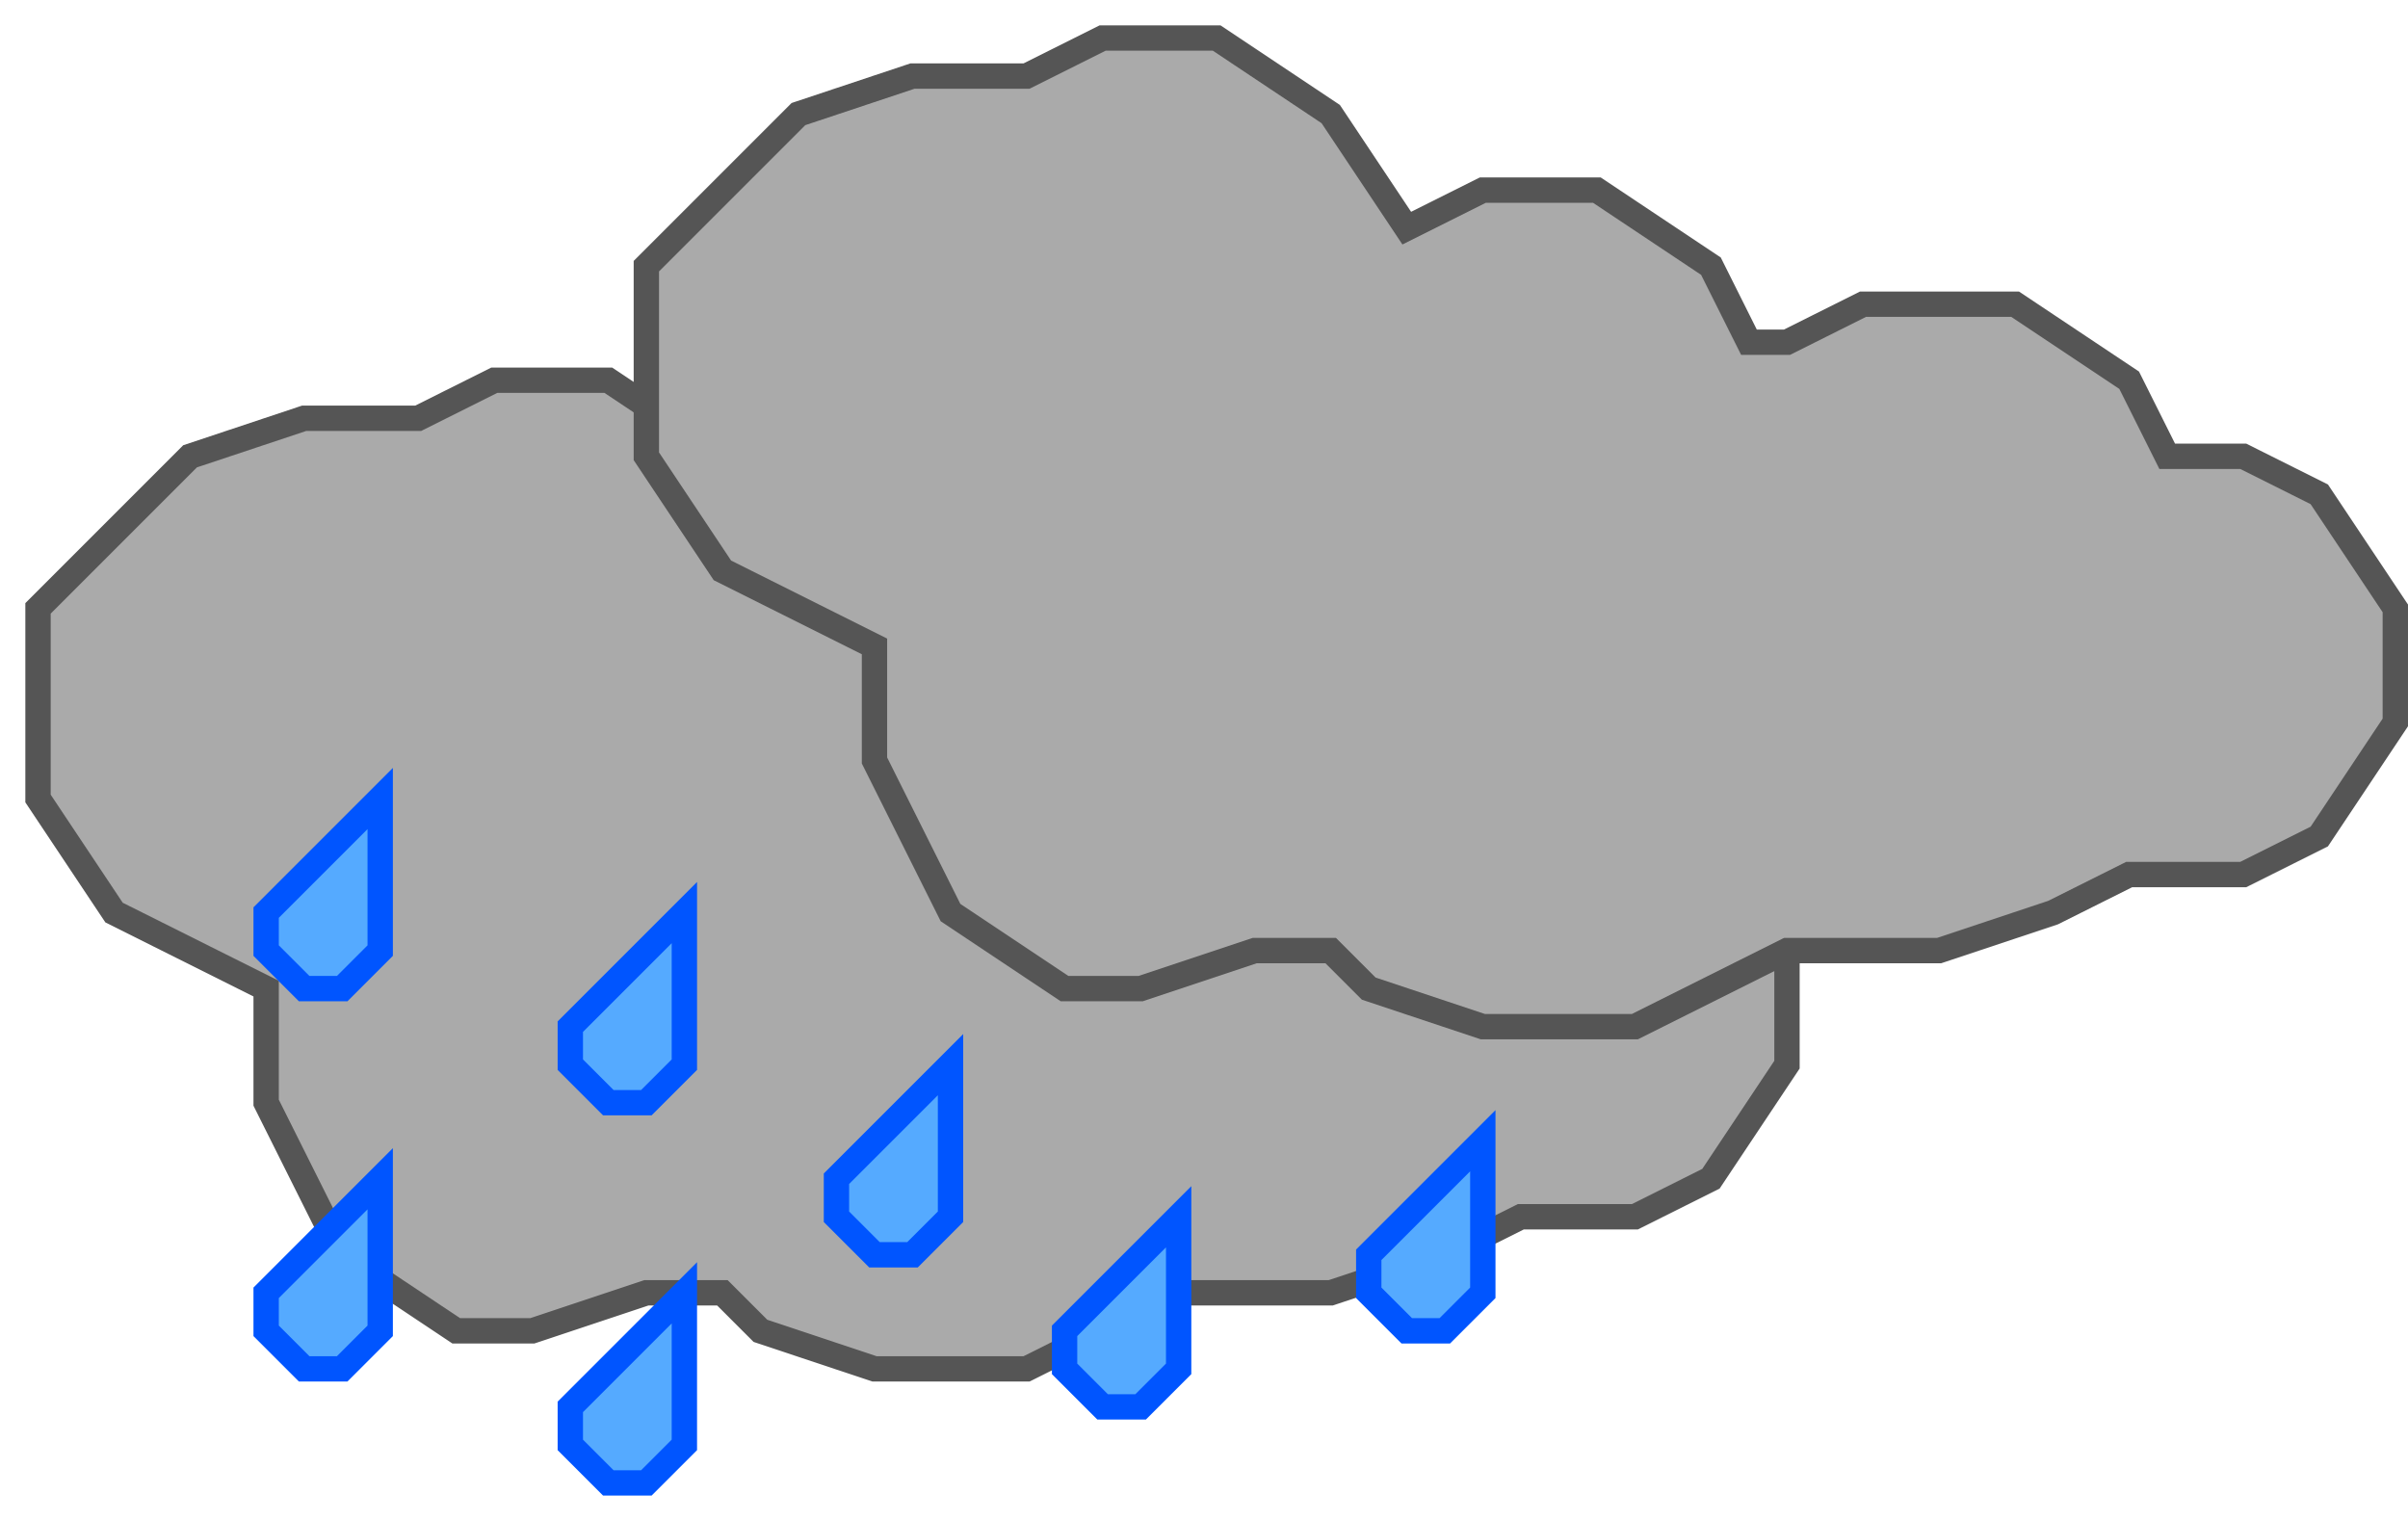
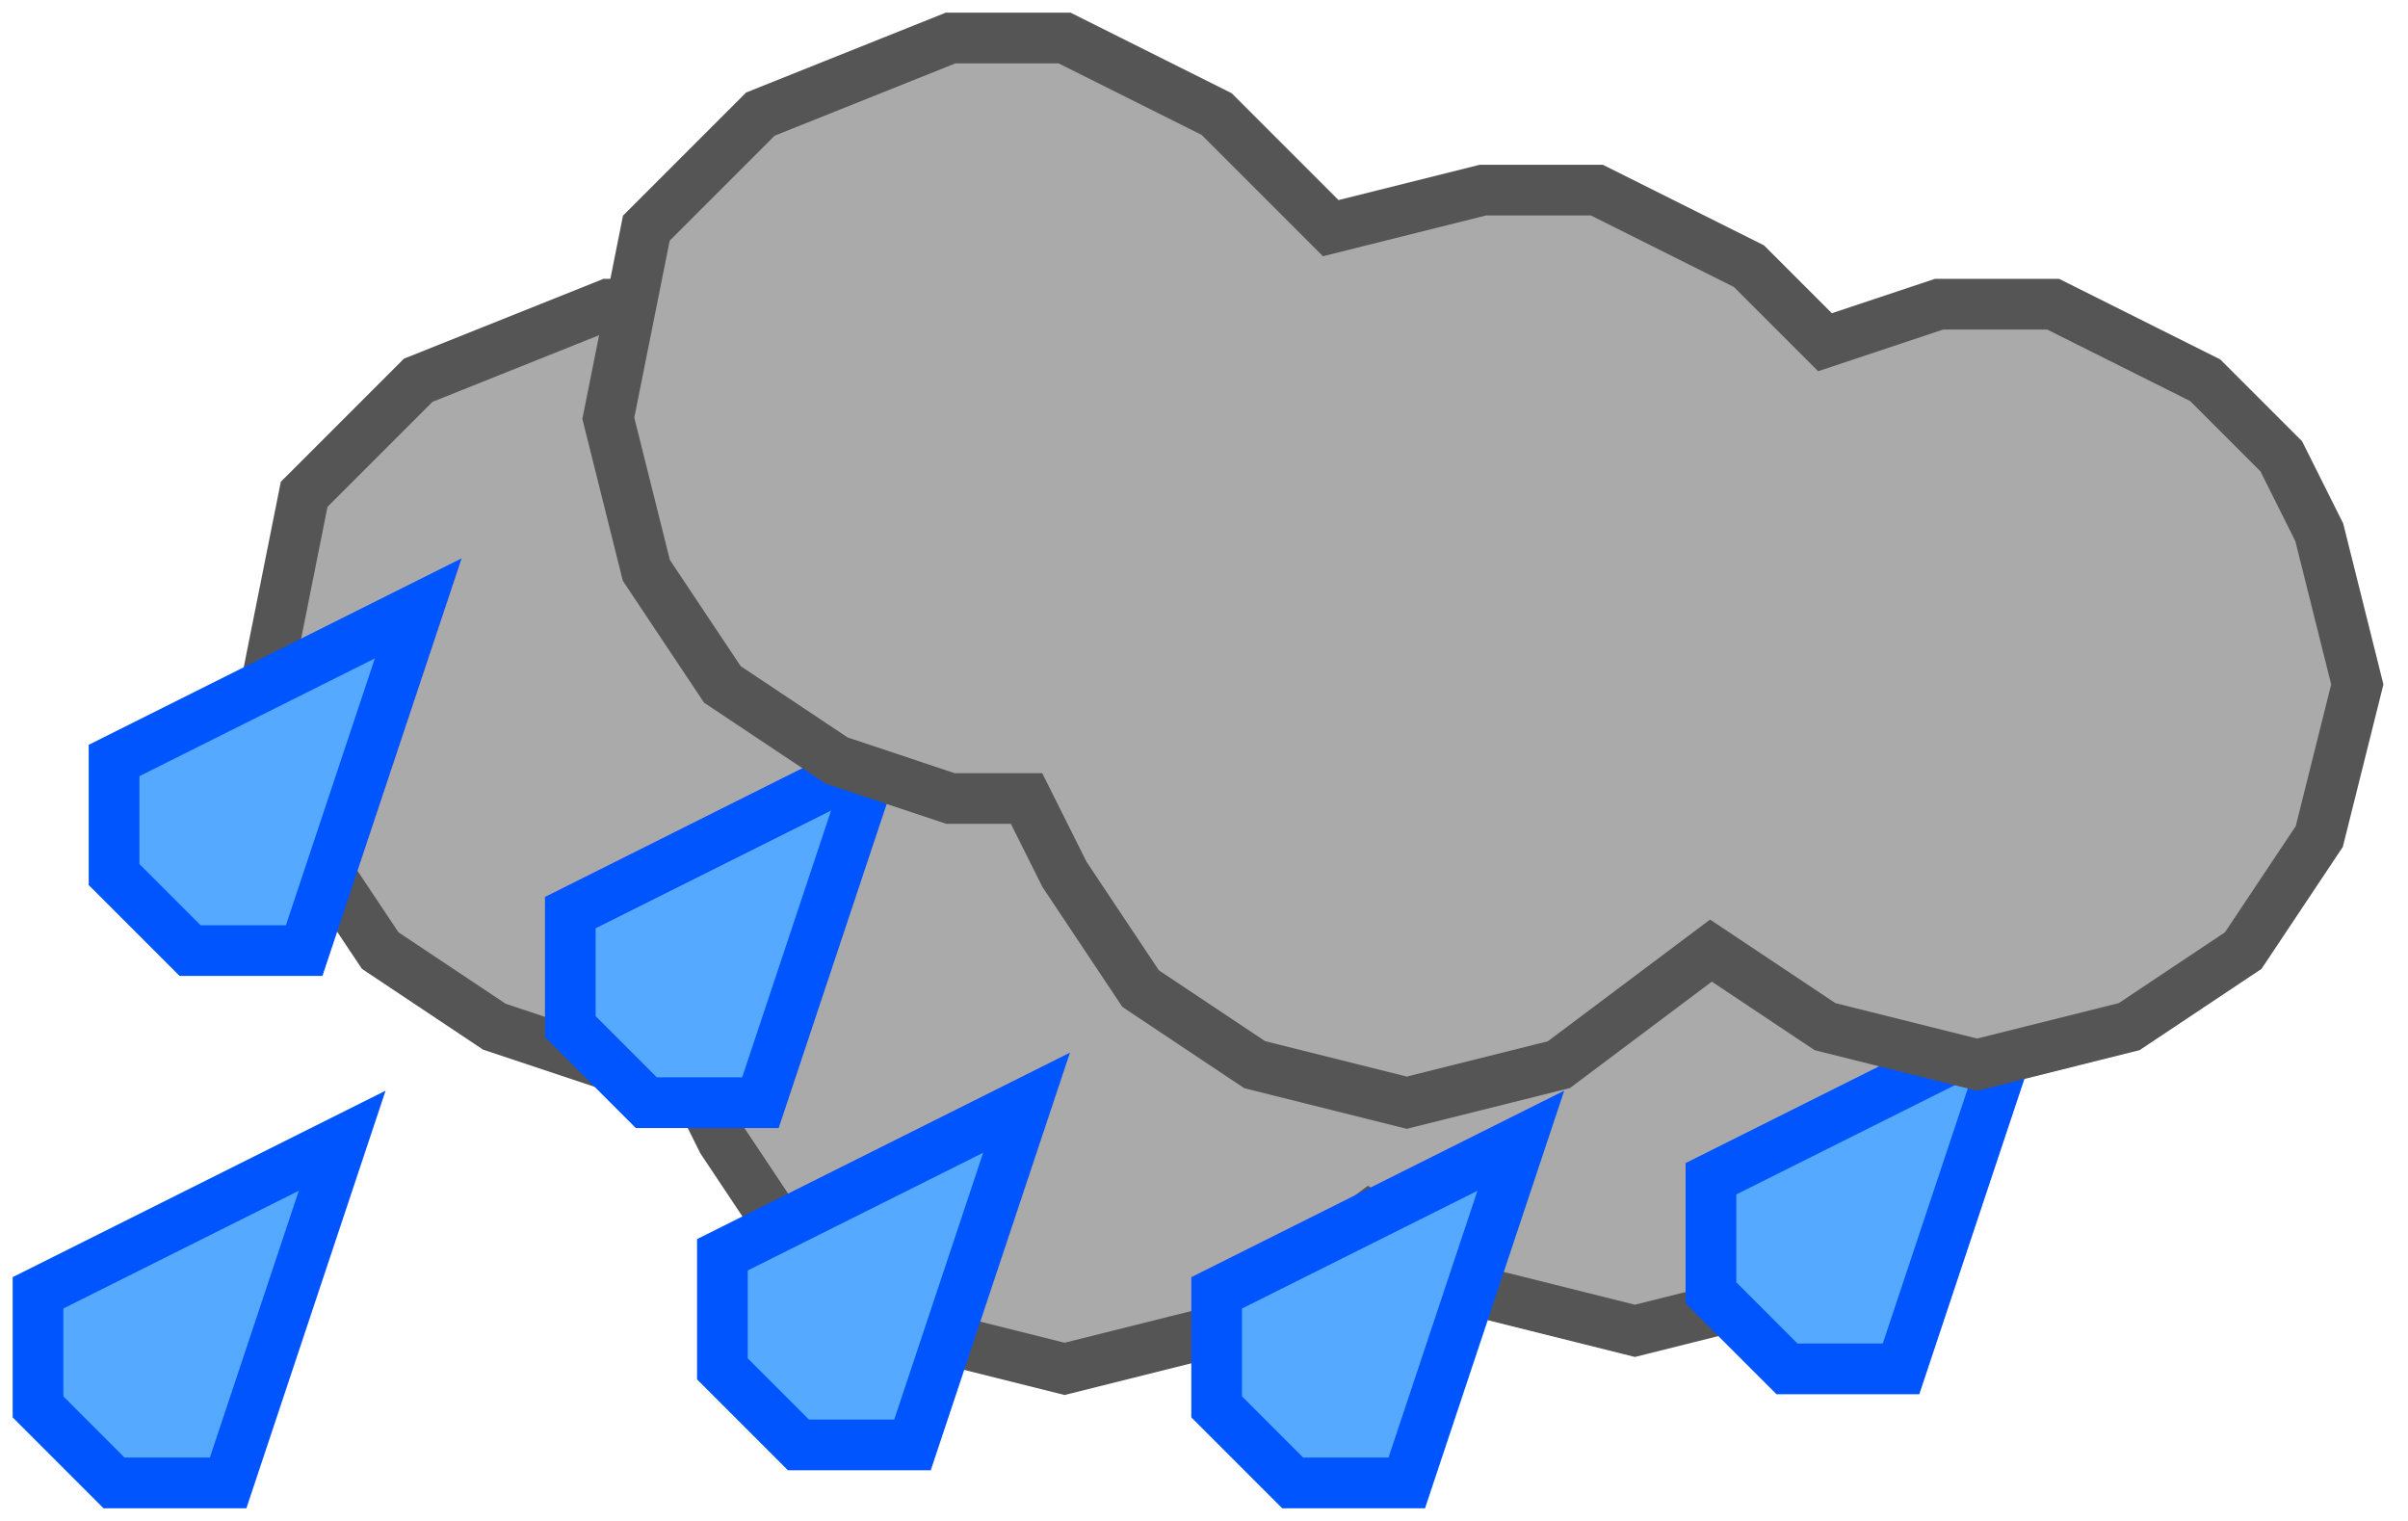
<svg xmlns="http://www.w3.org/2000/svg" width="95" height="60" viewBox="0 0 95 60" id="svg2" version="1.1">
  <defs id="defs4" />
  <g id="layer1" transform="translate(-0.4801944,-992.1428)">
-     <path style="fill:#aaaaaa;fill-opacity:1;fill-rule:evenodd;stroke:#555555;stroke-width:1;stroke-linecap:butt;stroke-linejoin:miter;stroke-miterlimit:4;stroke-dasharray:none;stroke-opacity:1" d="m 7.98,1010.143 4.5,-1.5 4.5,0 3,-1.5 4.5,0 4.5,3 3,4.5 3,-1.5 4.5,0 4.5,3 1.5,3 1.5,0 3,-1.5 6,0 4.5,3 1.5,3 3,0 3,1.5 3,4.5 0,4.5 -3,4.5 -3,1.5 -4.5,0 -3,1.5 -4.5,1.5 -6,0 -6,3 -6,0 -4.5,-1.5 -1.5,-1.5 -3,0 -4.5,1.5 -3,0 -4.5,-3 -3,-6 0,-4.5 -6,-3 -3,-4.5 0,-7.5 z" id="path4252" />
-     <path style="fill:#55aaff;fill-rule:evenodd;stroke:#0055ff;stroke-width:1px;stroke-linecap:butt;stroke-linejoin:miter;stroke-opacity:1;fill-opacity:1" d="m 12.48,1046.143 -1.5,-1.5 0,-1.5 1.5,-1.5 1.5,-1.5 1.5,-1.5 0,3 0,3 -1.5,1.5 z" id="path4230" />
-     <path id="path4232" d="m 24.48,1035.643 -1.5,-1.5 0,-1.5 1.5,-1.5 1.5,-1.5 1.5,-1.5 0,3 0,3 -1.5,1.5 z" style="fill:#55aaff;fill-opacity:1;fill-rule:evenodd;stroke:#0055ff;stroke-width:1px;stroke-linecap:butt;stroke-linejoin:miter;stroke-opacity:1" />
-     <path style="fill:#55aaff;fill-rule:evenodd;stroke:#0055ff;stroke-width:1px;stroke-linecap:butt;stroke-linejoin:miter;stroke-opacity:1;fill-opacity:1" d="m 24.48,1050.643 -1.5,-1.5 0,-1.5 1.5,-1.5 1.5,-1.5 1.5,-1.5 0,3 0,3 -1.5,1.5 z" id="path4234" />
-     <path id="path4236" d="m 34.98,1041.643 -1.5,-1.5 0,-1.5 1.5,-1.5 1.5,-1.5 1.5,-1.5 0,3 0,3 -1.5,1.5 z" style="fill:#55aaff;fill-opacity:1;fill-rule:evenodd;stroke:#0055ff;stroke-width:1px;stroke-linecap:butt;stroke-linejoin:miter;stroke-opacity:1" />
-     <path style="fill:#55aaff;fill-opacity:1;fill-rule:evenodd;stroke:#0055ff;stroke-width:1px;stroke-linecap:butt;stroke-linejoin:miter;stroke-opacity:1" d="m 43.98,1047.643 -1.5,-1.5 0,-1.5 1.5,-1.5 1.5,-1.5 1.5,-1.5 0,3 0,3 -1.5,1.5 z" id="path4238" />
-     <path id="path4240" d="m 55.98,1044.643 -1.5,-1.5 0,-1.5 1.5,-1.5 1.5,-1.5 1.5,-1.5 0,3 0,3 -1.5,1.5 z" style="fill:#55aaff;fill-opacity:1;fill-rule:evenodd;stroke:#0055ff;stroke-width:1px;stroke-linecap:butt;stroke-linejoin:miter;stroke-opacity:1" />
-     <path id="path4270" d="m 31.98,996.643 4.5,-1.5 4.5,0 3,-1.5 4.5,0 4.5,3 3,4.5 3,-1.5 4.5,0 4.5,3 1.5,3 1.5,0 3,-1.5 6,0 4.5,3 1.5,3 3,0 3,1.5 3,4.5 0,4.5 -3,4.5 -3,1.5 -4.5,0 -3,1.5 -4.5,1.5 -6,0 -6,3 -6,0 -4.5,-1.5 -1.5,-1.5 -3,0 -4.5,1.5 -3,0 -4.5,-3 -3,-6 0,-4.5 -6,-3 -3,-4.5 0,-7.5 z" style="fill:#aaaaaa;fill-opacity:1;fill-rule:evenodd;stroke:#555555;stroke-width:1;stroke-linecap:butt;stroke-linejoin:miter;stroke-miterlimit:4;stroke-dasharray:none;stroke-opacity:1" />
-     <path id="path4148" d="m 12.48,1031.143 -1.5,-1.5 0,-1.5 1.5,-1.5 1.5,-1.5 1.5,-1.5 0,3 0,3 -1.5,1.5 z" style="fill:#55aaff;fill-opacity:1;fill-rule:evenodd;stroke:#0055ff;stroke-width:1px;stroke-linecap:butt;stroke-linejoin:miter;stroke-opacity:1" />
+     <path id="path4160-3" d="m 10.98,1019.143 1.5,-7.5 4.5,-4.5 7.5,-3 4.5,0 6,3 3,3 1.5,1.5 6,-1.5 4.5,0 6,3 3,3 4.5,-1.5 4.5,0 6,3 3,3 1.5,3 1.5,6 -1.5,6 -3,4.5 -4.5,3 -6,1.5 -6,-1.5 -4.5,-3 -6,4.5 -6,1.5 -6,-1.5 -4.5,-3 -3,-4.5 -1.5,-3 -3,0 -4.5,-1.5 -4.5,-3 -3,-4.5 z" style="fill:#aaaaaa;fill-opacity:1;fill-rule:evenodd;stroke:#555555;stroke-width:2;stroke-linecap:butt;stroke-linejoin:miter;stroke-miterlimit:4;stroke-dasharray:none;stroke-opacity:1" />
+     <path style="fill:#55aaff;fill-opacity:1;fill-rule:evenodd;stroke:#0055ff;stroke-width:2;stroke-linecap:butt;stroke-linejoin:miter;stroke-miterlimit:4;stroke-dasharray:none;stroke-opacity:1" d="m 7.98,1029.643 4.5,0 4.5,-13.5 -12,6 -10e-8,4.5 z" id="path5446" />
+     <path id="path5448" d="m 4.98,1050.643 4.5,0 4.5,-13.5 -12,6 0,4.5 z" style="fill:#55aaff;fill-opacity:1;fill-rule:evenodd;stroke:#0055ff;stroke-width:2;stroke-linecap:butt;stroke-linejoin:miter;stroke-miterlimit:4;stroke-dasharray:none;stroke-opacity:1" />
+     <path style="fill:#55aaff;fill-opacity:1;fill-rule:evenodd;stroke:#0055ff;stroke-width:2;stroke-linecap:butt;stroke-linejoin:miter;stroke-miterlimit:4;stroke-dasharray:none;stroke-opacity:1" d="m 31.98,1049.143 4.5,0 4.5,-13.5 -12,6 0,4.5 z" id="path5450" />
+     <path style="fill:#55aaff;fill-opacity:1;fill-rule:evenodd;stroke:#0055ff;stroke-width:2;stroke-linecap:butt;stroke-linejoin:miter;stroke-miterlimit:4;stroke-dasharray:none;stroke-opacity:1" d="m 25.98,1035.643 4.5,0 4.5,-13.5 -12,6 0,4.5 z" id="path5554" />
+     <path id="path5556" d="m 51.48,1050.643 4.5,0 4.5,-13.5 -12,6 0,4.5 z" style="fill:#55aaff;fill-opacity:1;fill-rule:evenodd;stroke:#0055ff;stroke-width:2;stroke-linecap:butt;stroke-linejoin:miter;stroke-miterlimit:4;stroke-dasharray:none;stroke-opacity:1" />
+     <path style="fill:#55aaff;fill-opacity:1;fill-rule:evenodd;stroke:#0055ff;stroke-width:2;stroke-linecap:butt;stroke-linejoin:miter;stroke-miterlimit:4;stroke-dasharray:none;stroke-opacity:1" d="m 70.98,1046.143 4.5,0 4.5,-13.5 -12,6 0,4.5 z" id="path5558" />
+     <path style="fill:#aaaaaa;fill-opacity:1;fill-rule:evenodd;stroke:#555555;stroke-width:2;stroke-linecap:butt;stroke-linejoin:miter;stroke-miterlimit:4;stroke-dasharray:none;stroke-opacity:1" d="m 24.48,1008.643 1.5,-7.5 4.5,-4.5 7.5,-3 4.5,0 6,3 3,3 1.5,1.5 6,-1.5 4.5,0 6,3 3,3 4.5,-1.5 4.5,0 6,3 3,3 1.5,3 1.5,6 -1.5,6 -3,4.5 -4.5,3 -6,1.5 -6,-1.5 -4.5,-3 -6,4.5 -6,1.5 -6,-1.5 -4.5,-3 -3,-4.5 -1.5,-3 -3,0 -4.5,-1.5 -4.5,-3 -3,-4.5 z" id="path5552" />
  </g>
</svg>
